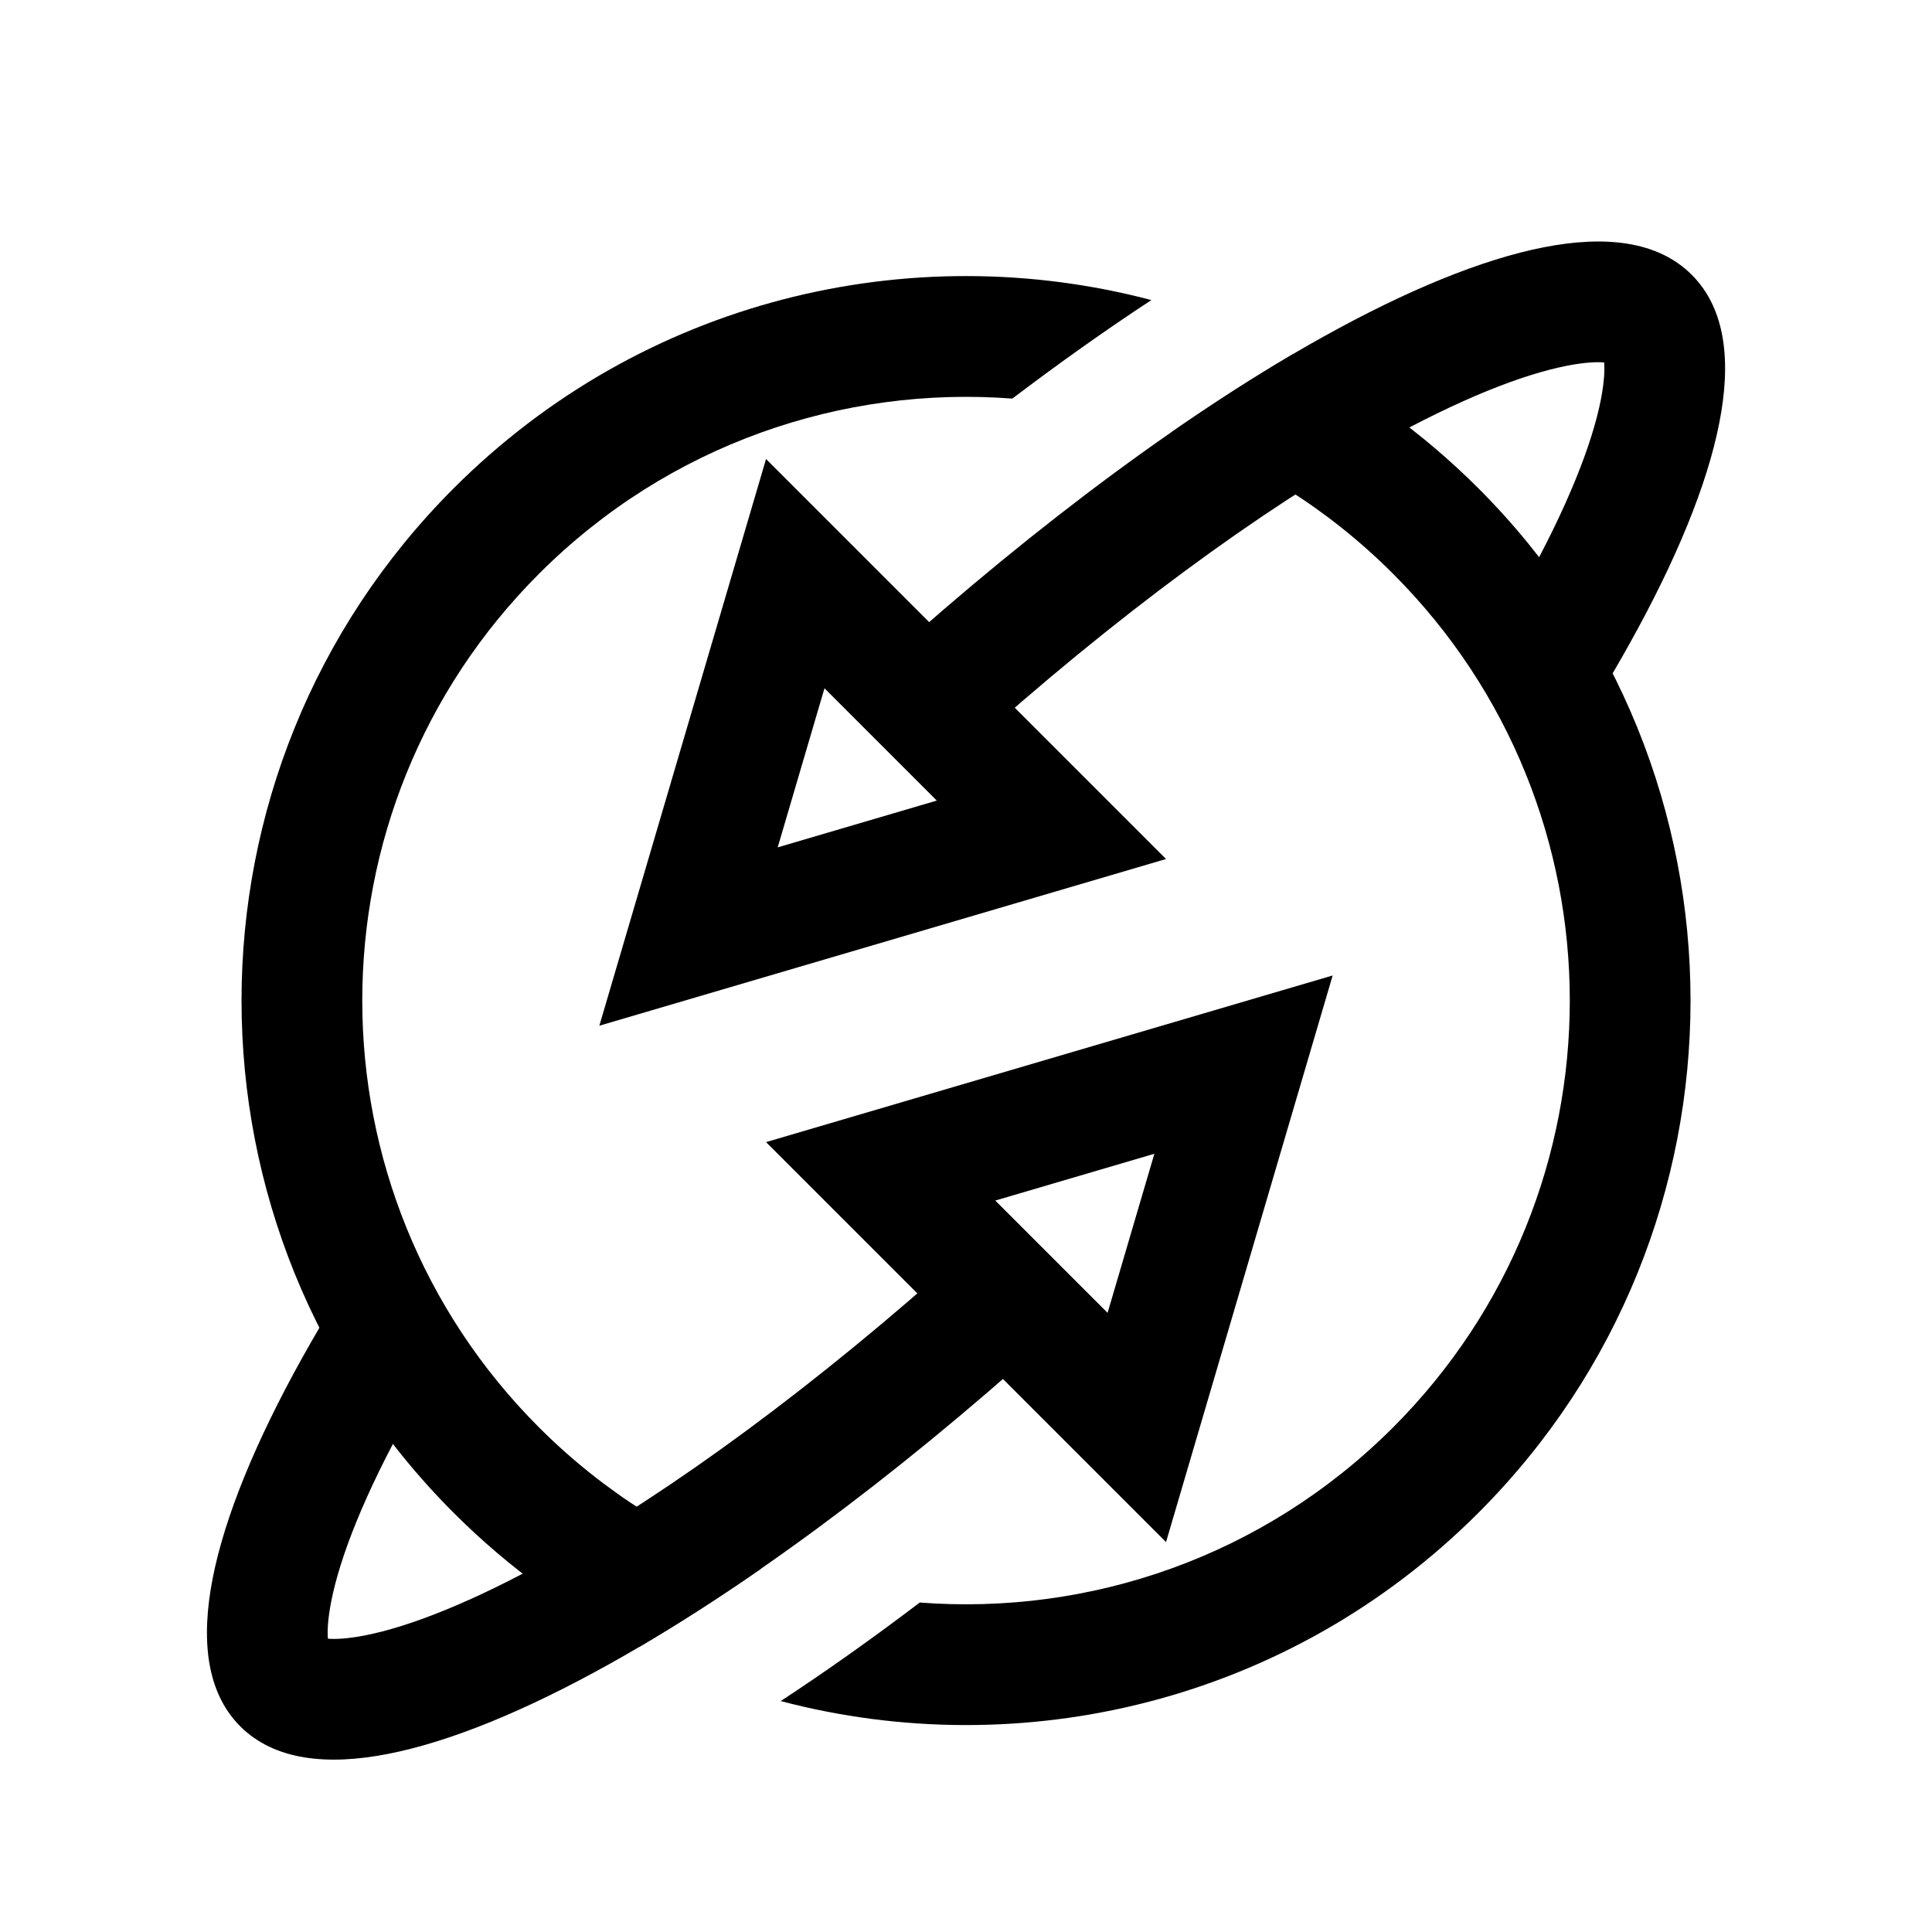
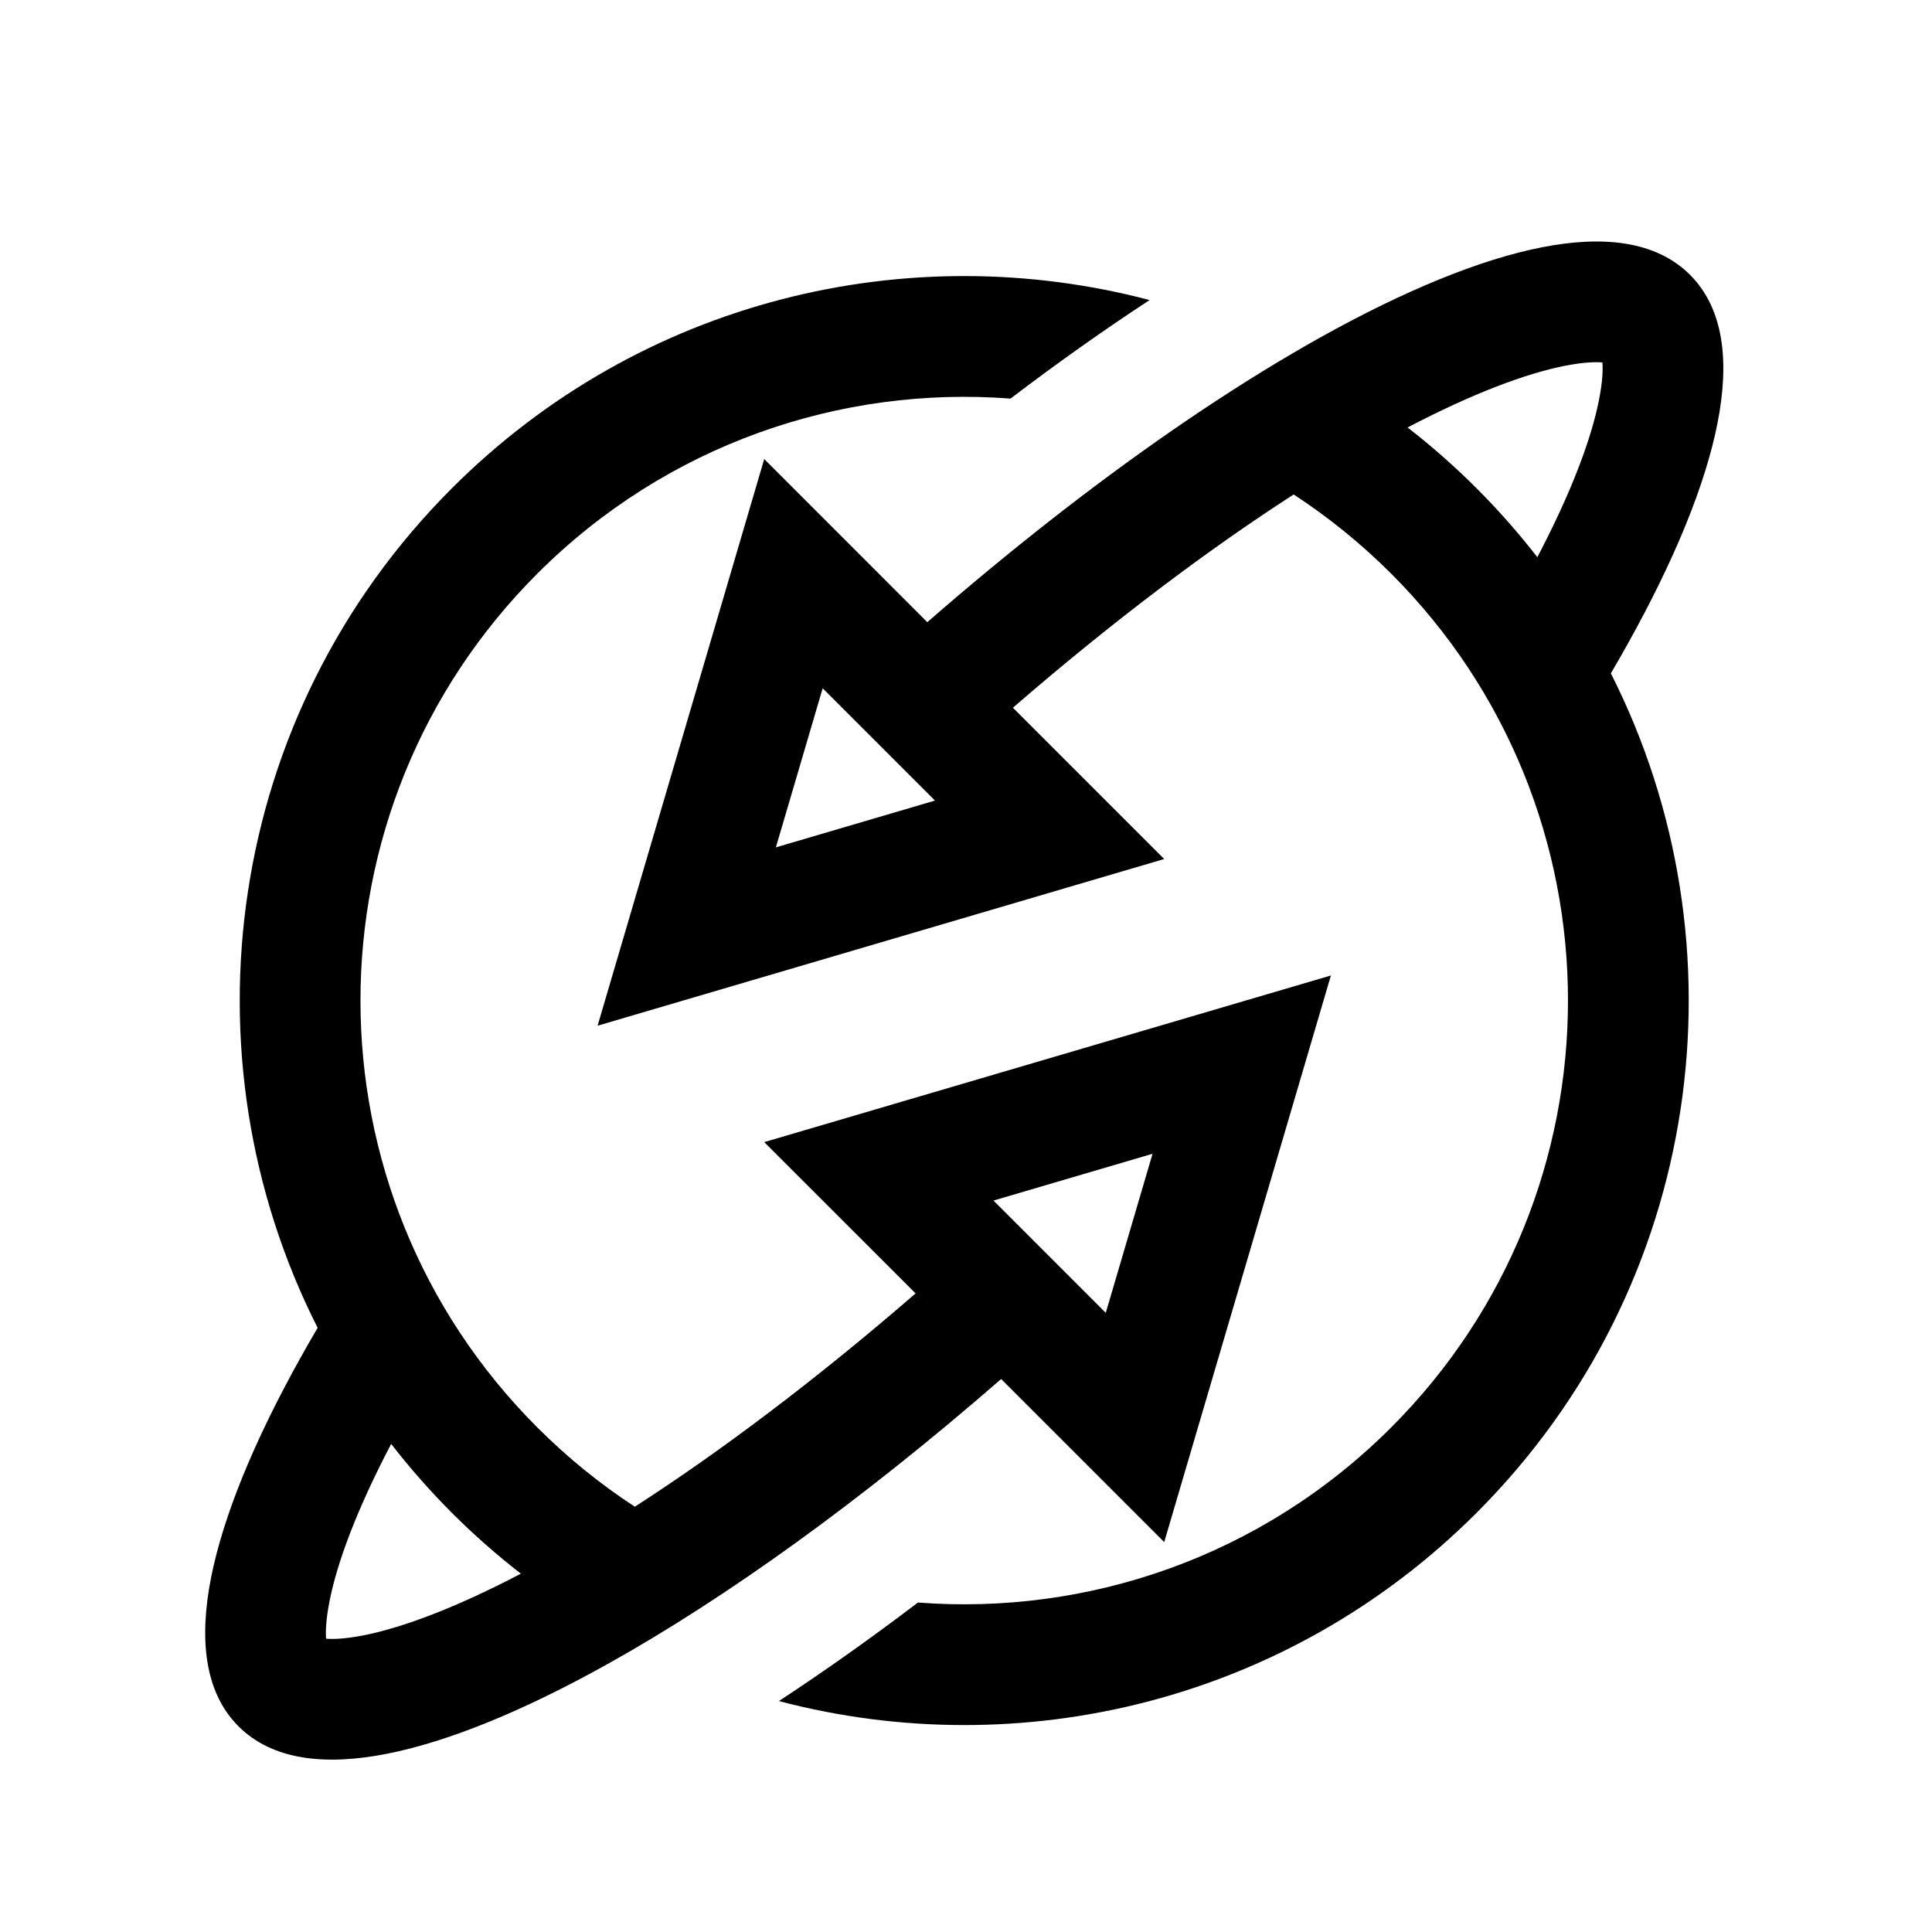
<svg xmlns="http://www.w3.org/2000/svg" width="32" height="32" viewBox="0 0 32 32" fill="none">
-   <path fill-rule="evenodd" clip-rule="evenodd" d="M22.882 7.33C20.884 8.444 18.493 10.188 16.017 12.42L14.678 10.934C17.233 8.631 19.746 6.788 21.908 5.583C23.296 4.81 24.543 4.297 25.568 4.096C26.575 3.898 27.456 3.986 28.021 4.552C28.587 5.117 28.675 5.998 28.477 7.005C28.276 8.03 27.763 9.277 26.989 10.665C26.822 10.966 26.641 11.274 26.45 11.587L24.744 10.543C24.922 10.252 25.089 9.967 25.243 9.691C25.966 8.392 26.371 7.354 26.515 6.62C26.575 6.314 26.579 6.117 26.57 6.003C26.456 5.994 26.259 5.998 25.953 6.058C25.219 6.202 24.181 6.606 22.882 7.33ZM7.287 22.553C7.097 22.862 6.921 23.162 6.758 23.454C6.034 24.753 5.63 25.791 5.486 26.525C5.426 26.832 5.421 27.028 5.431 27.142C5.545 27.151 5.741 27.147 6.048 27.087C6.781 26.943 7.82 26.539 9.119 25.815C11.117 24.701 13.508 22.957 15.984 20.725L17.323 22.211C14.767 24.514 12.254 26.357 10.093 27.562C8.705 28.335 7.458 28.848 6.433 29.049C5.426 29.247 4.545 29.159 3.979 28.593C3.414 28.028 3.326 27.147 3.523 26.14C3.724 25.115 4.238 23.868 5.011 22.48C5.188 22.162 5.379 21.837 5.583 21.506L7.287 22.553Z" fill="black" />
-   <path fill-rule="evenodd" clip-rule="evenodd" d="M9.927 16.989L12.688 7.603L19.313 14.228L9.927 16.989ZM15.516 13.26L13.656 11.4L12.881 14.035L15.516 13.26Z" fill="black" />
-   <path fill-rule="evenodd" clip-rule="evenodd" d="M22.073 16.157L19.313 25.542L12.688 18.917L22.073 16.157ZM16.485 19.885L18.345 21.745L19.12 19.11L16.485 19.885Z" fill="black" />
-   <path d="M8.929 23.644C5.024 19.738 5.024 13.407 8.929 9.502C11.077 7.354 13.959 6.388 16.767 6.602C17.552 6.007 18.322 5.461 19.07 4.97C15.077 3.917 10.646 4.956 7.515 8.087C2.829 12.774 2.829 20.372 7.515 25.058C8.439 25.982 9.476 26.723 10.581 27.282C11.23 26.901 11.908 26.467 12.607 25.982C11.264 25.499 10.005 24.719 8.929 23.644Z" fill="black" />
-   <path d="M15.234 26.543C14.45 27.138 13.679 27.685 12.931 28.175C16.924 29.228 21.355 28.189 24.486 25.058C29.172 20.372 29.172 12.774 24.486 8.087C23.562 7.164 22.525 6.422 21.42 5.863C20.771 6.244 20.094 6.679 19.395 7.164C20.737 7.647 21.996 8.426 23.072 9.502C26.977 13.407 26.977 19.738 23.072 23.644C20.924 25.792 18.042 26.758 15.234 26.543Z" fill="black" />
+   <path fill-rule="evenodd" clip-rule="evenodd" d="M21.391 5.863C21.555 5.766 21.718 5.673 21.879 5.583C23.267 4.81 24.514 4.297 25.538 4.096C26.545 3.898 27.426 3.986 27.992 4.552C28.558 5.117 28.645 5.998 28.448 7.005C28.247 8.03 27.734 9.277 26.96 10.665C26.87 10.826 26.777 10.989 26.681 11.153C28.96 15.655 28.219 21.295 24.456 25.058C21.325 28.189 16.895 29.228 12.901 28.175C13.649 27.684 14.42 27.139 15.204 26.543C18.012 26.758 20.894 25.791 23.042 23.643C26.947 19.738 26.947 13.407 23.042 9.501C22.54 9 21.998 8.562 21.427 8.19C19.989 9.117 18.409 10.309 16.777 11.722L19.283 14.228L9.898 16.989L12.658 7.603L15.359 10.305C16.731 9.11 18.083 8.053 19.365 7.164C20.064 6.679 20.742 6.244 21.391 5.863ZM25.463 9.229C26.032 8.144 26.359 7.265 26.485 6.62C26.546 6.314 26.55 6.117 26.541 6.003C26.427 5.994 26.23 5.998 25.923 6.058C25.279 6.185 24.399 6.512 23.314 7.08C23.711 7.388 24.092 7.723 24.456 8.087C24.82 8.451 25.156 8.833 25.463 9.229ZM13.626 11.4L15.486 13.26L12.851 14.035L13.626 11.4Z" fill="black" />
+   <path fill-rule="evenodd" clip-rule="evenodd" d="M10.515 24.956C11.952 24.029 13.533 22.837 15.165 21.423L12.658 18.917L22.044 16.157L19.283 25.542L16.582 22.841C14.274 24.851 12.024 26.469 10.063 27.562C8.676 28.335 7.428 28.848 6.404 29.049C5.397 29.247 4.516 29.159 3.95 28.593C3.385 28.028 3.297 27.147 3.494 26.14C3.695 25.115 4.208 23.868 4.982 22.48C5.071 22.32 5.165 22.157 5.261 21.993C2.981 17.49 3.723 11.85 7.485 8.087C10.616 4.956 15.047 3.917 19.041 4.97C18.292 5.46 17.521 6.006 16.737 6.602C13.929 6.387 11.047 7.354 8.9 9.501C4.994 13.407 4.994 19.738 8.9 23.643C9.402 24.145 9.943 24.583 10.515 24.956ZM6.479 23.916C5.91 25.001 5.583 25.881 5.457 26.525C5.397 26.832 5.392 27.028 5.401 27.142C5.515 27.151 5.712 27.147 6.019 27.087C6.663 26.96 7.543 26.633 8.627 26.065C8.231 25.757 7.849 25.422 7.485 25.058C7.122 24.694 6.786 24.312 6.479 23.916ZM16.455 19.885L18.315 21.745L19.09 19.11L16.455 19.885Z" fill="black" />
</svg>
